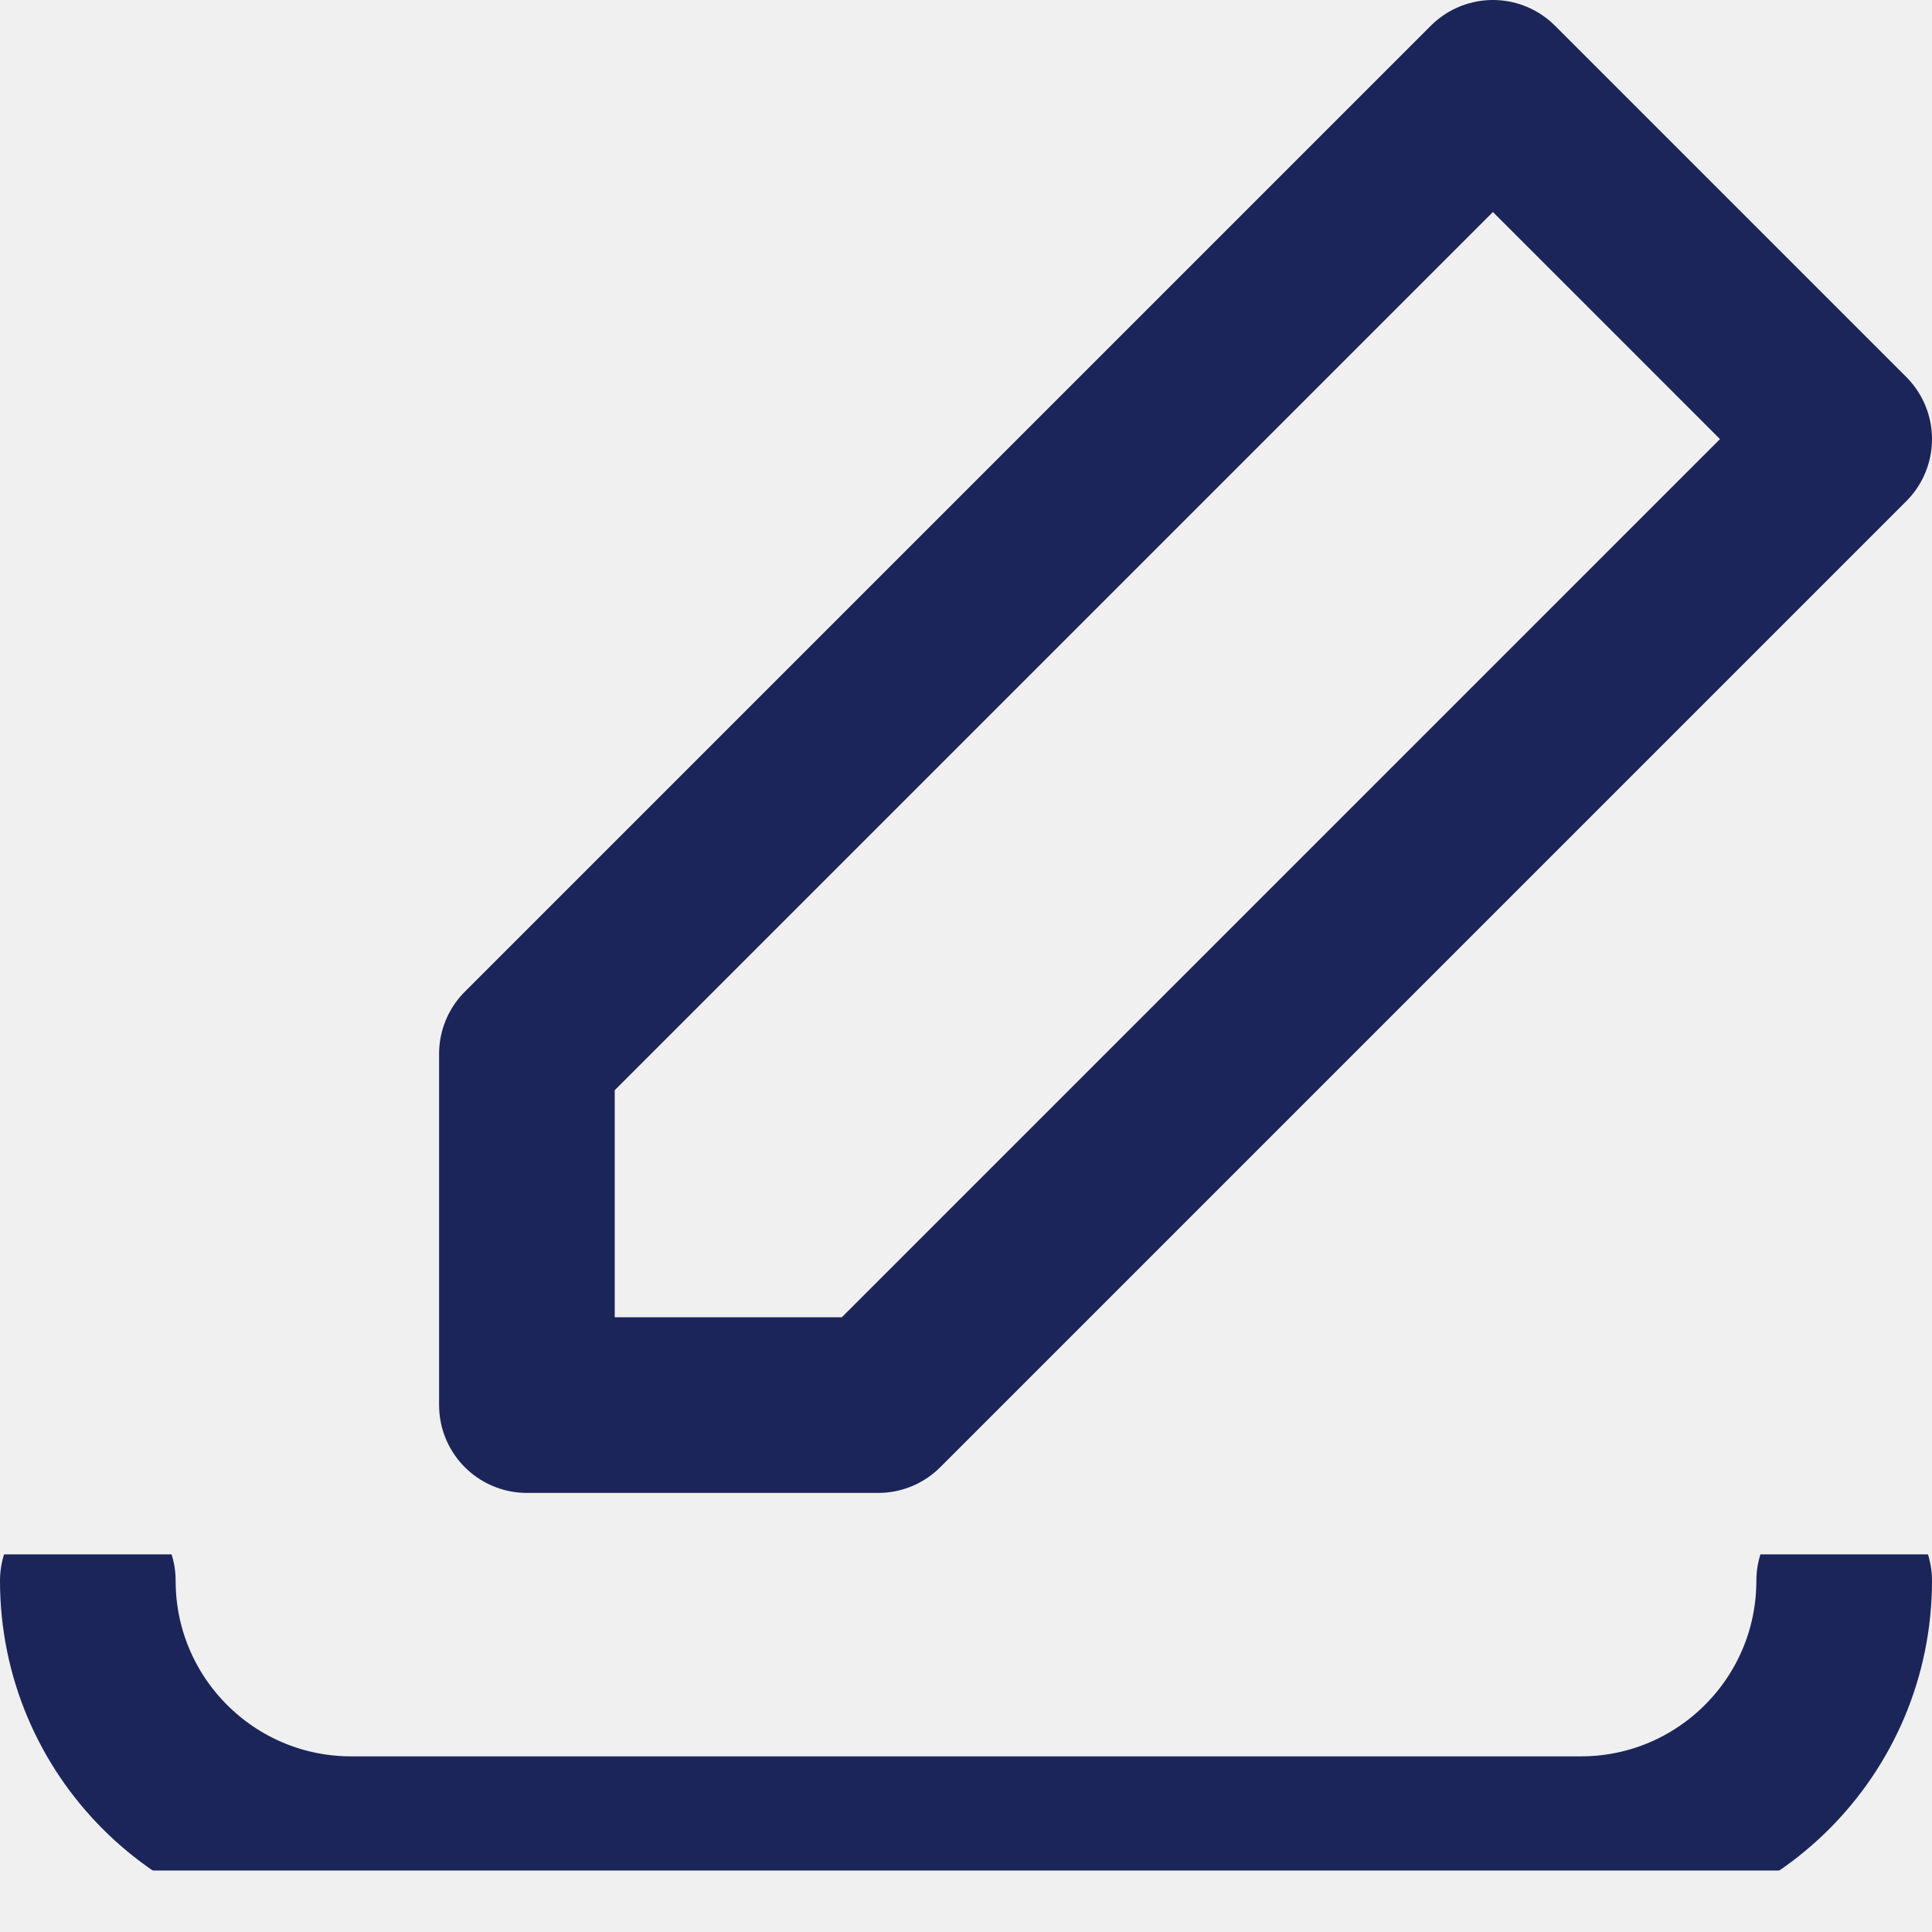
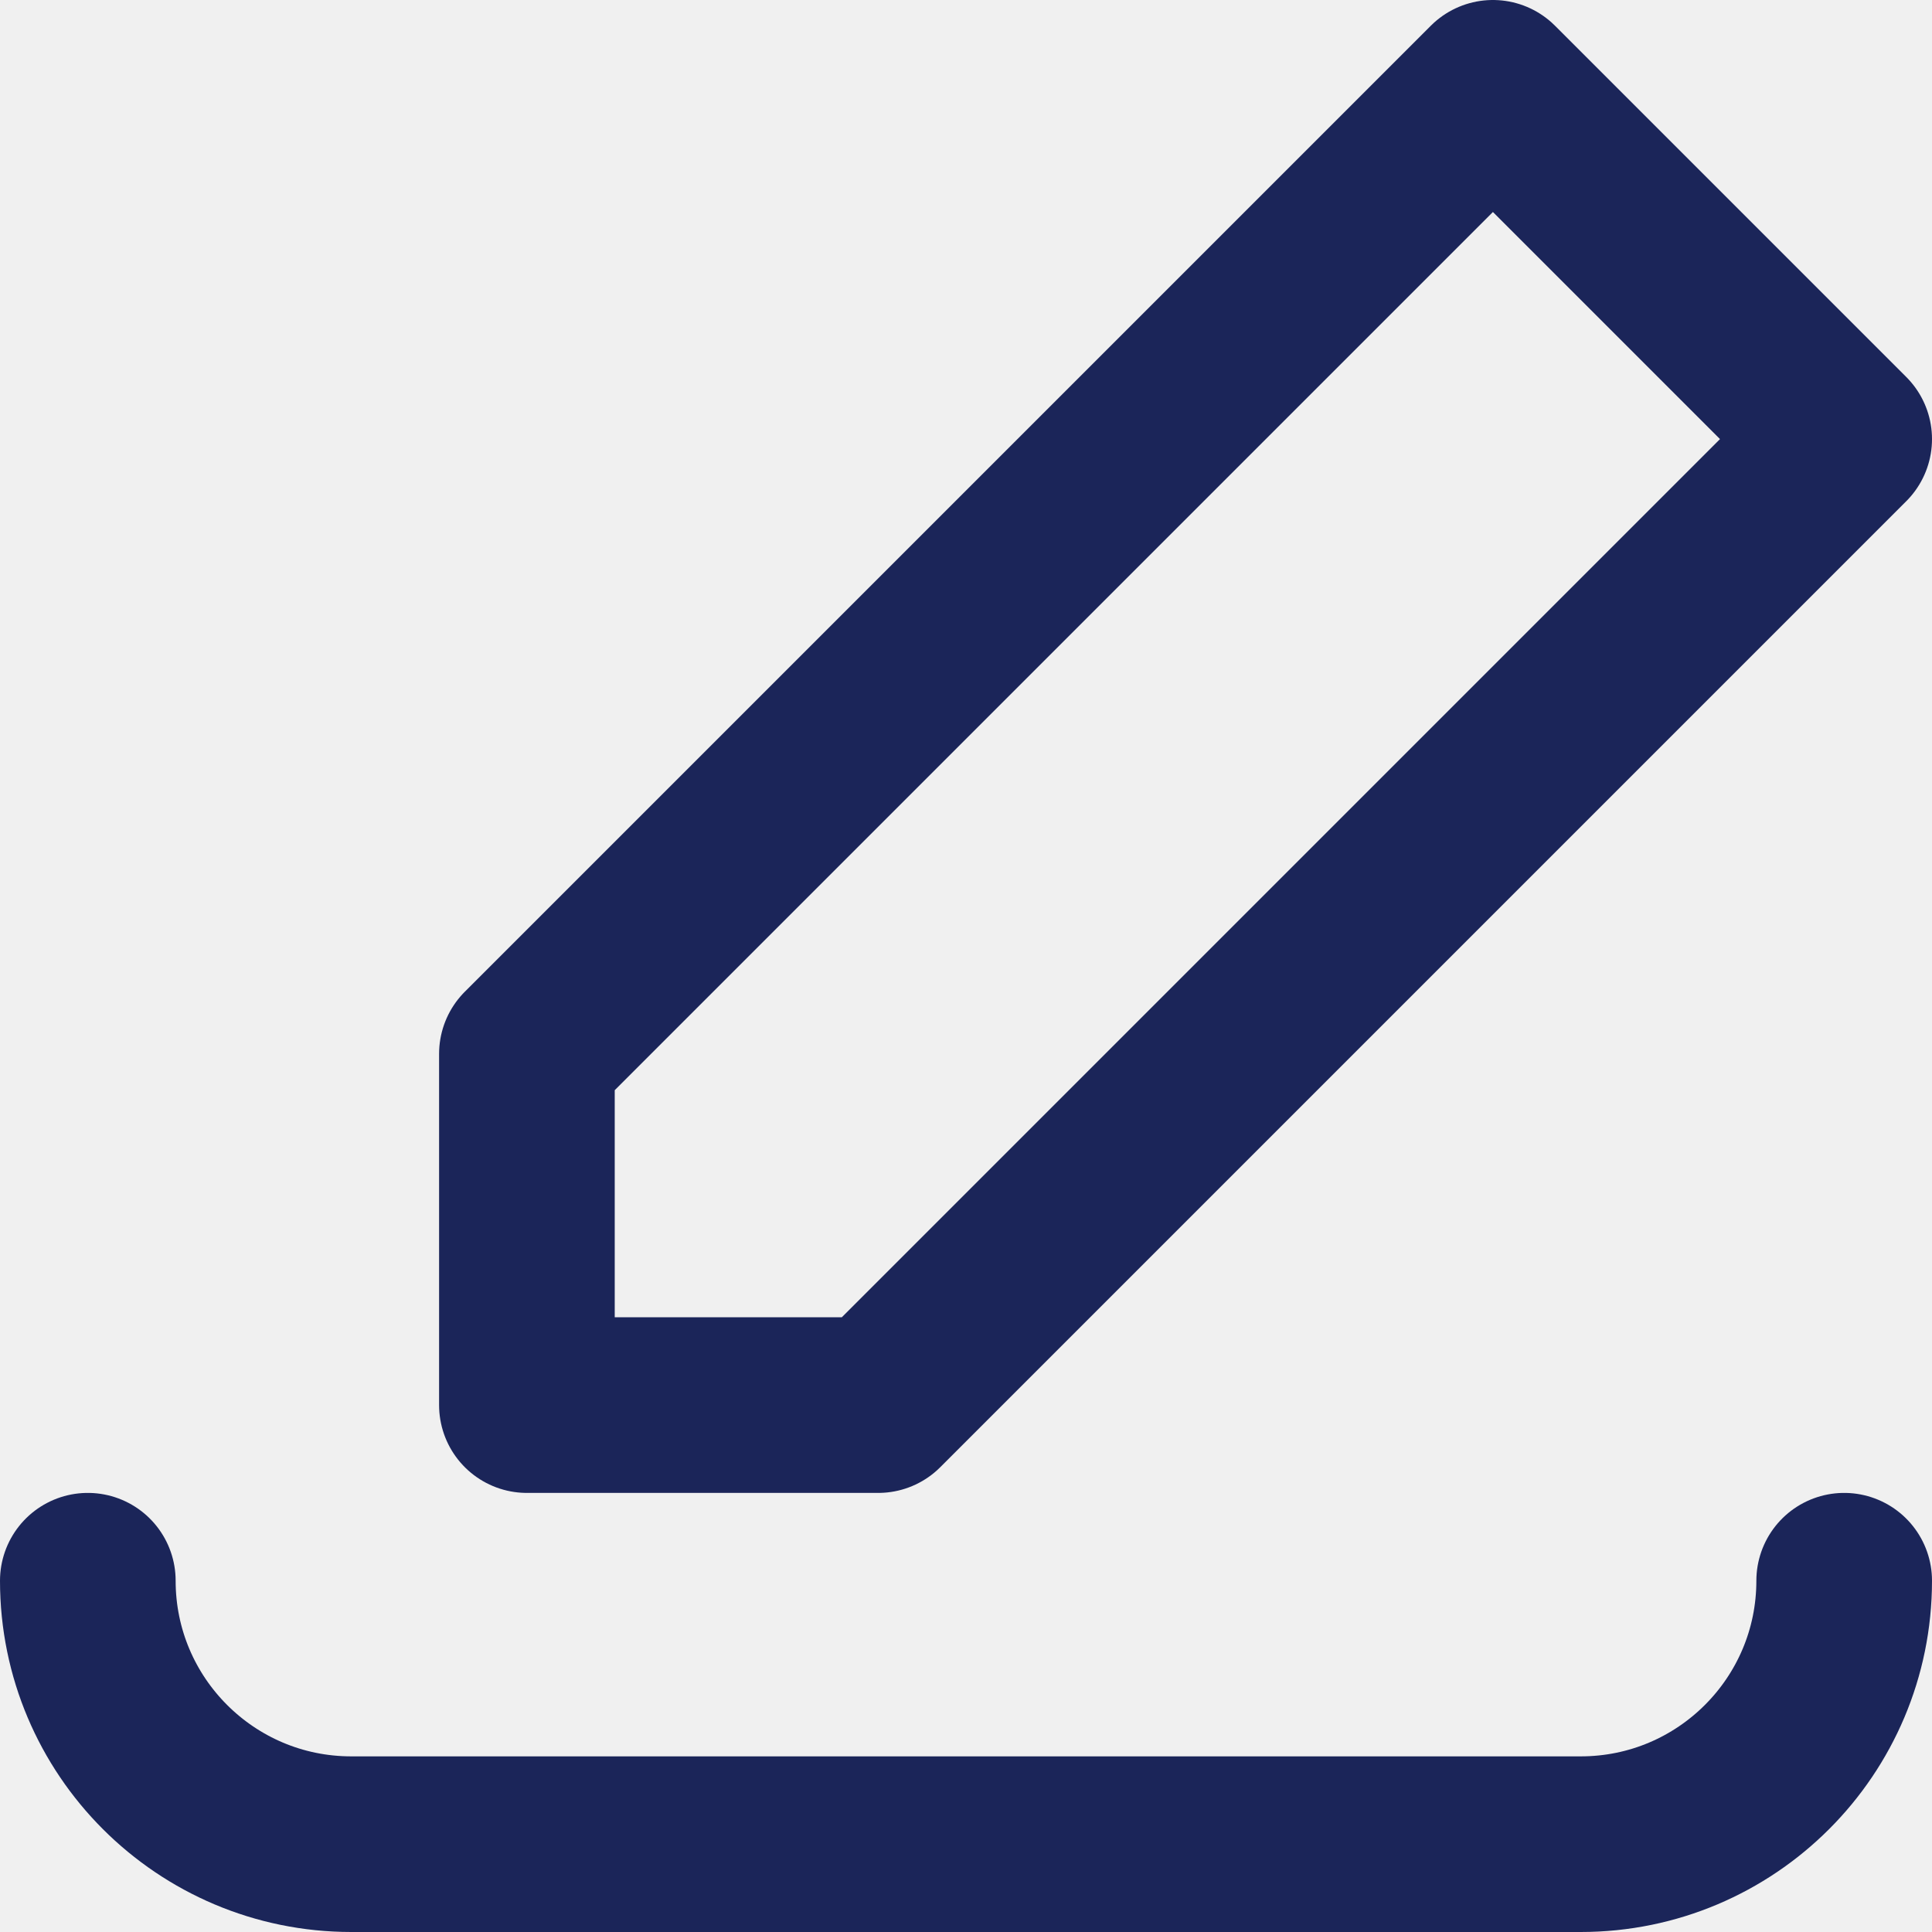
- <svg xmlns="http://www.w3.org/2000/svg" xmlns:xlink="http://www.w3.org/1999/xlink" width="22px" height="22px" viewBox="0 0 22 22" version="1.1">
-   <defs>
-     <rect id="path-1" x="0" y="0" width="22" height="22" />
-   </defs>
-   <g id="icon/action/edit/enabled" stroke="none" stroke-width="1" fill="none" fill-rule="evenodd">
-     <mask id="mask-2" fill="white">
-       <use xlink:href="#path-1" />
-     </mask>
-     <g id="Background" />
-     <path d="M1,18 L1,18 C1,19.657 2.343,21 4,21 L18,21 C19.657,21 21,19.657 21,18" id="Stroke-1" stroke="#1B2559" stroke-width="2" stroke-linecap="round" stroke-linejoin="round" mask="url(#mask-2)" />
-     <polygon id="Stroke-3" stroke="#1B2559" stroke-width="2" stroke-linecap="round" stroke-linejoin="round" mask="url(#mask-2)" points="6 12 17 1 21 5 10 16 6 16" />
+ <svg xmlns="http://www.w3.org/2000/svg" width="22px" height="22px" viewBox="0 0 22 22" version="1.1">
+   <g id="icon/action/edit/enabled" stroke="none" stroke-width="1" fill="none" fill-rule="evenodd" stroke-linecap="round" stroke-linejoin="round">
+     <path d="M1,18 L1,18 C1,19.657 2.343,21 4,21 L18,21 C19.657,21 21,19.657 21,18" id="Stroke-1" stroke="#1B2559" stroke-width="2" />
+     <polygon id="Stroke-3" stroke="#1B2559" stroke-width="2" points="6 12 17 1 21 5 10 16 6 16" />
  </g>
</svg>
